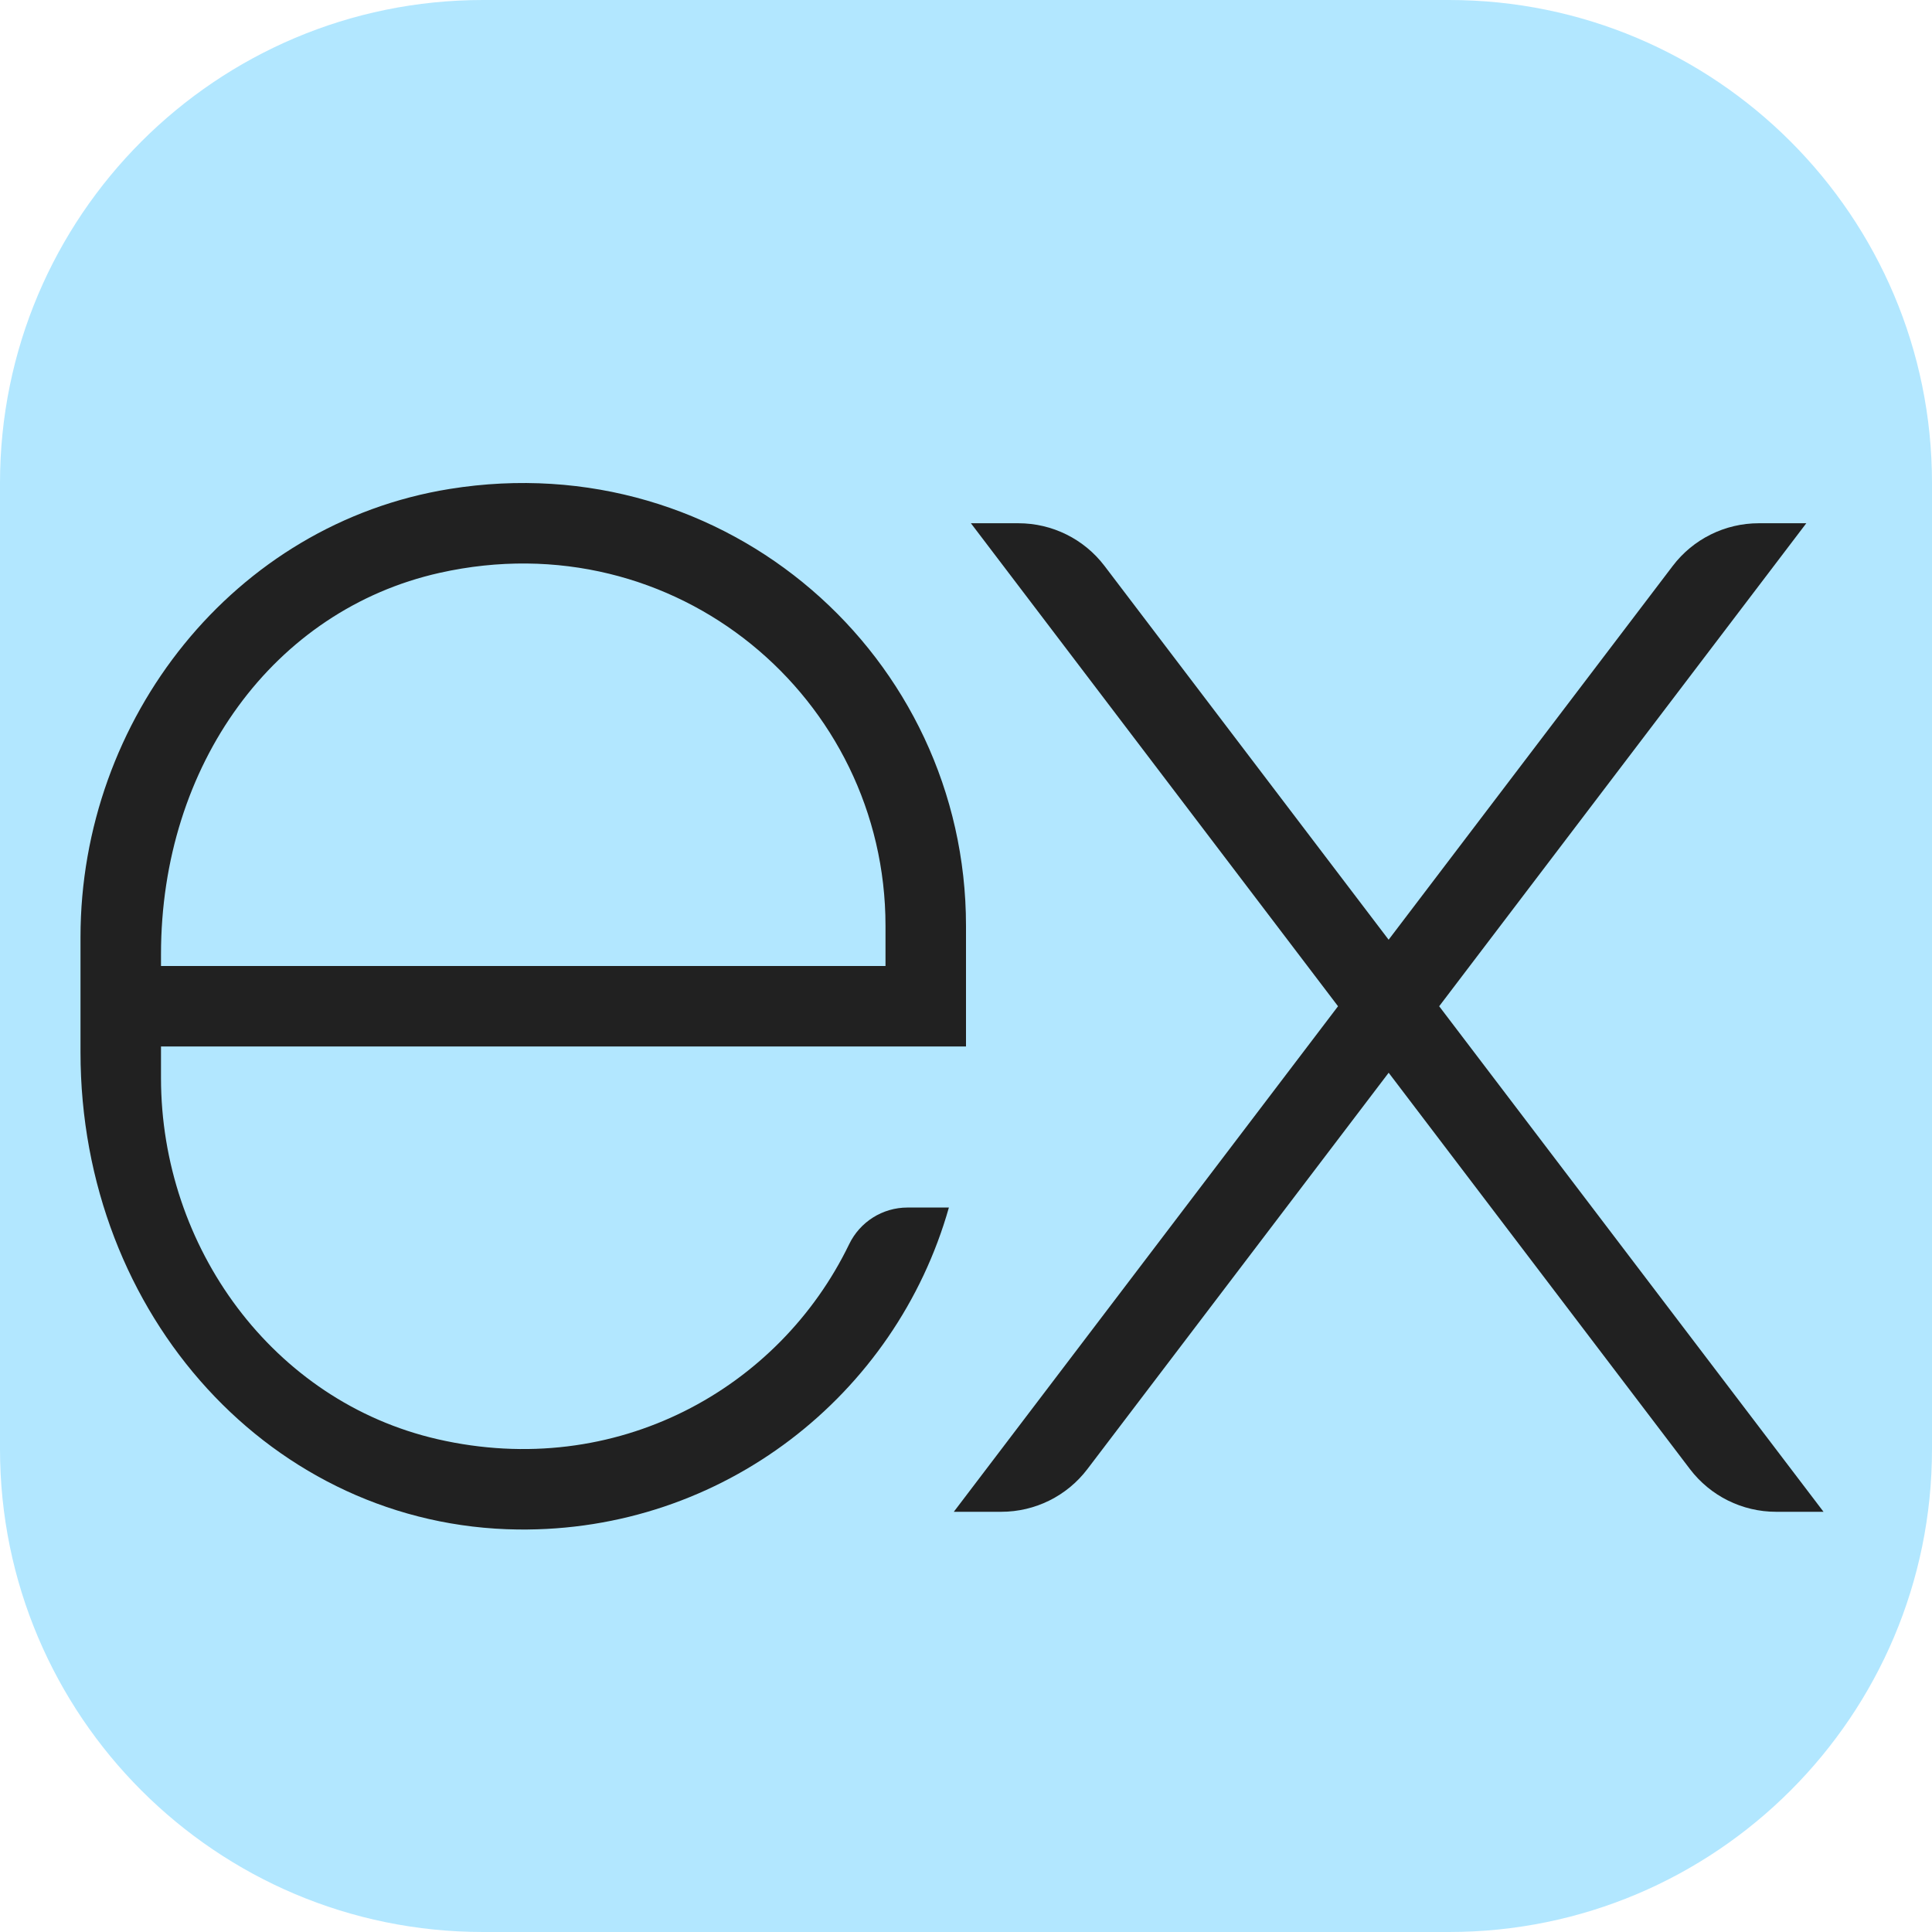
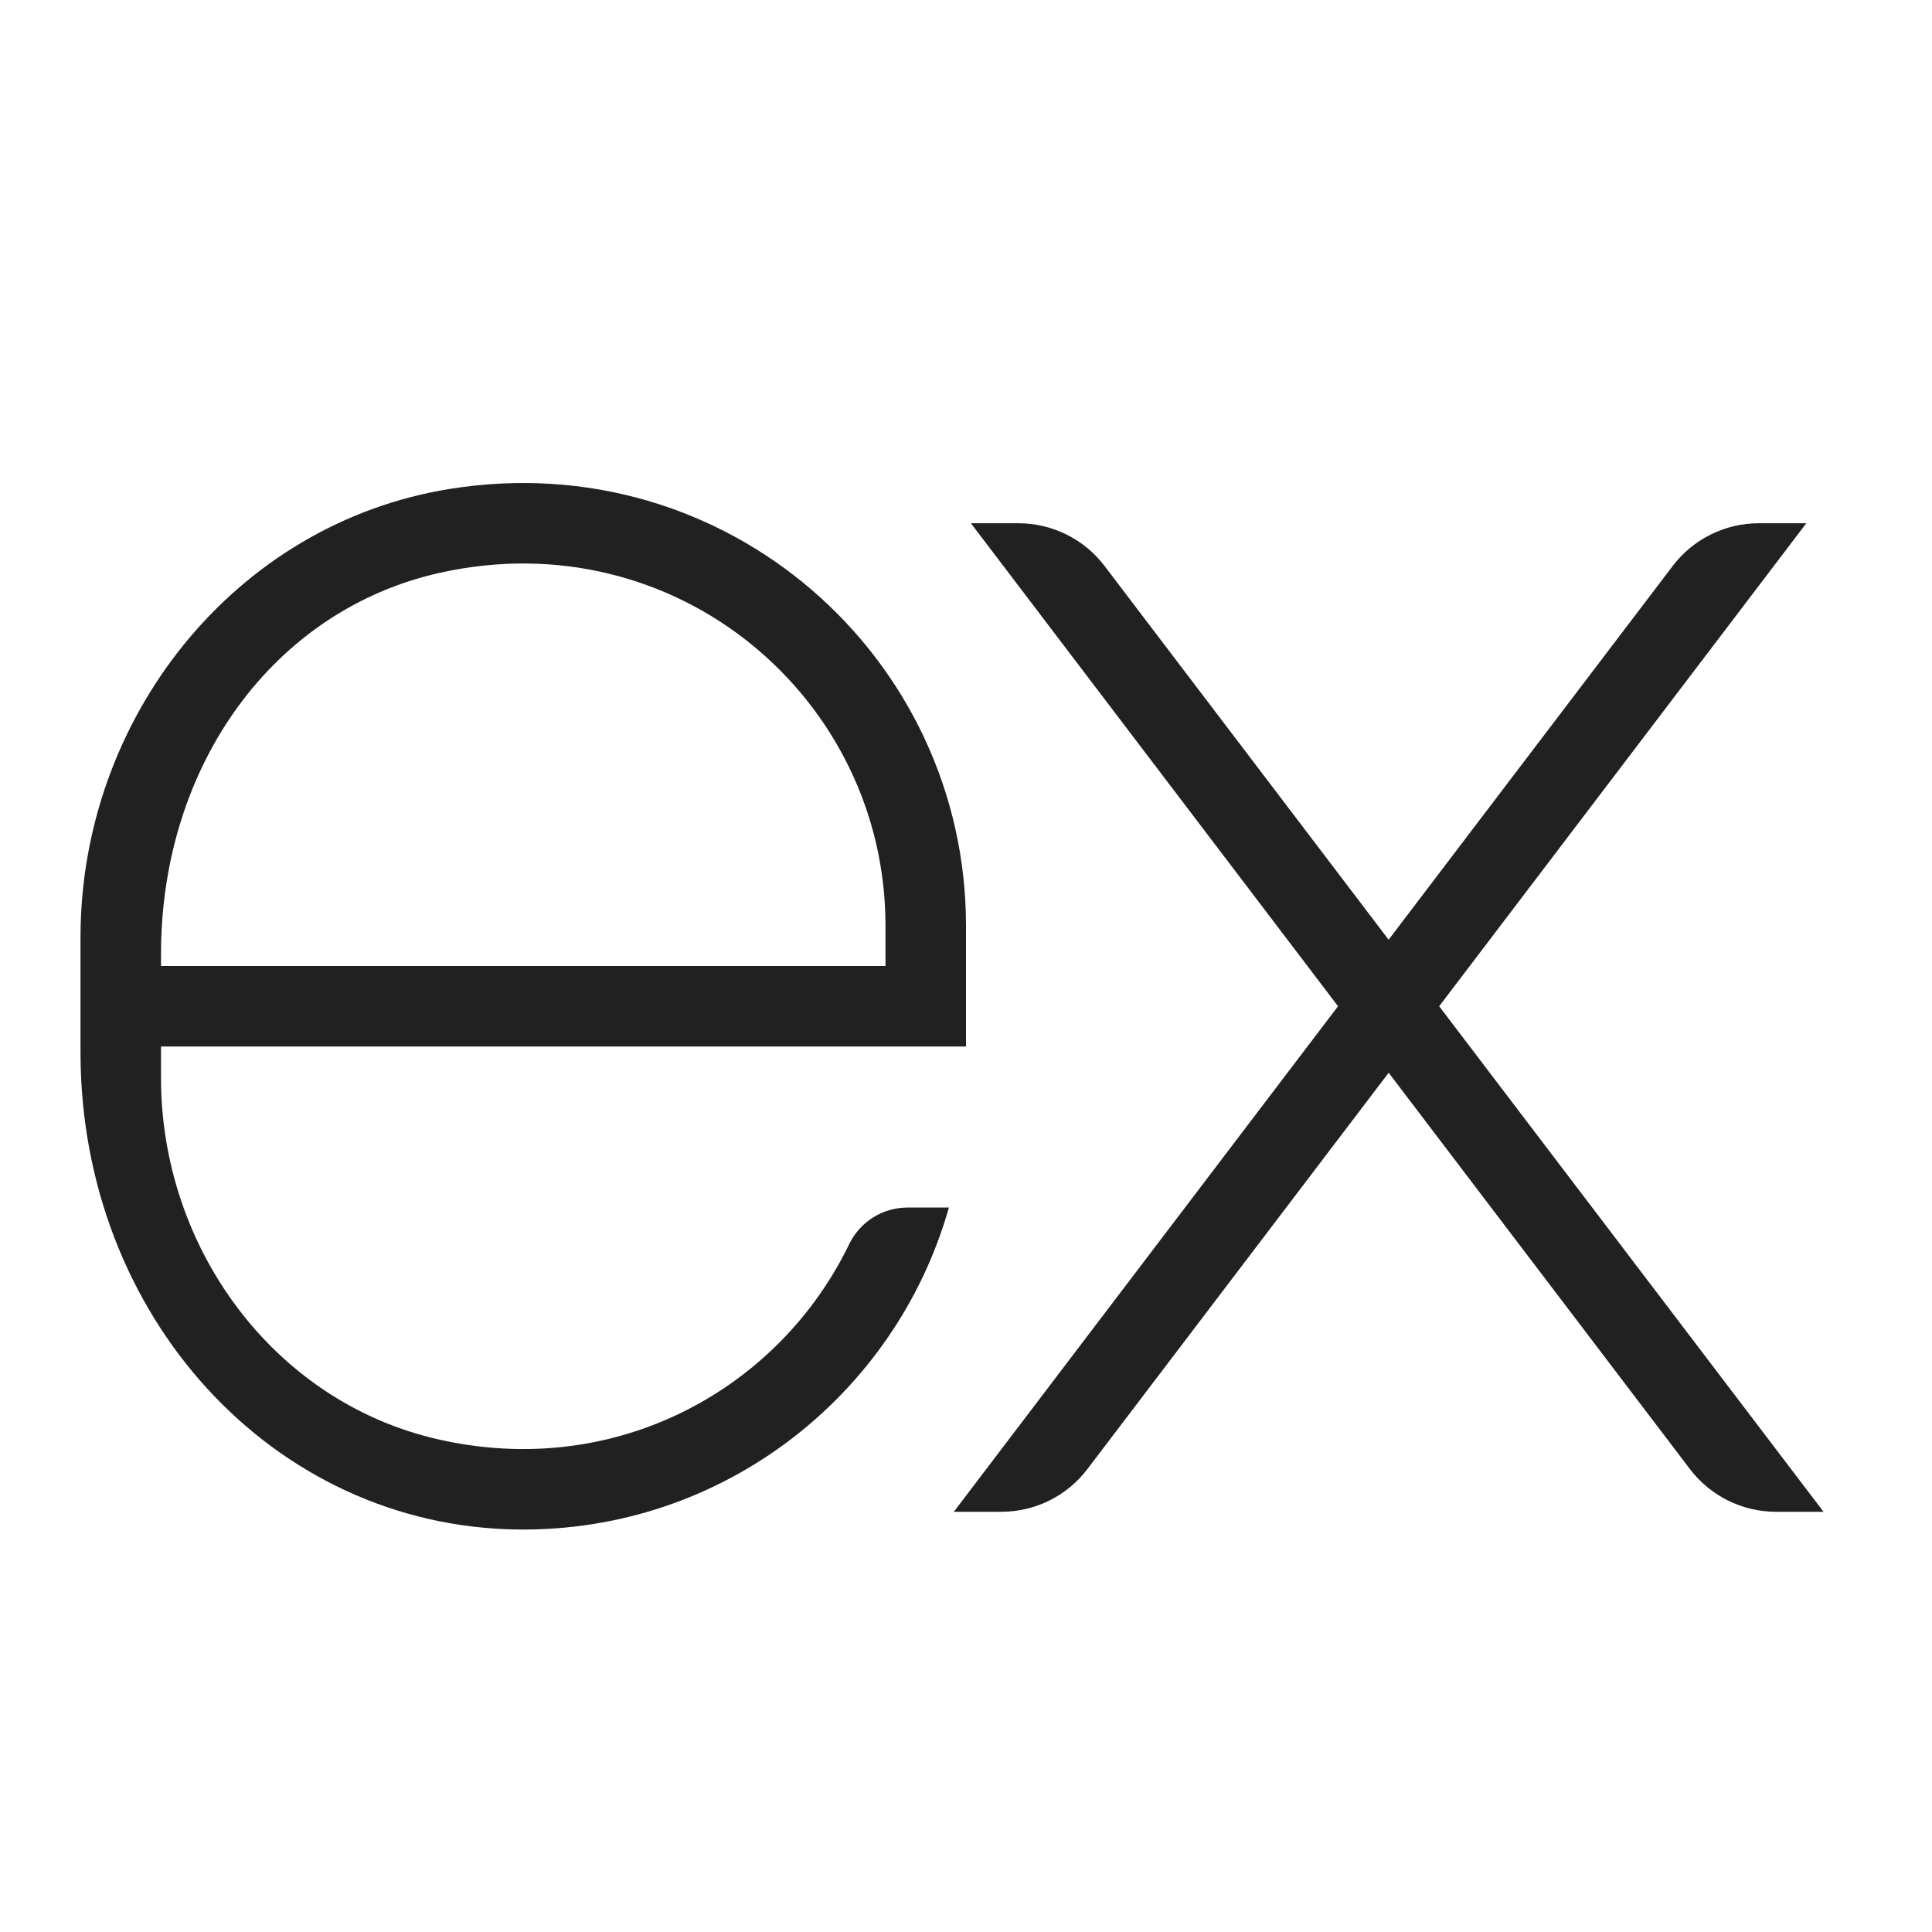
- <svg xmlns="http://www.w3.org/2000/svg" viewBox="0,0,256,256" width="48px" height="48px" fill-rule="nonzero">
-   <g fill="#b2e7ff" fill-rule="nonzero" stroke="none" stroke-width="1" stroke-linecap="butt" stroke-linejoin="miter" stroke-miterlimit="10" stroke-dasharray="" stroke-dashoffset="0" font-family="none" font-weight="none" font-size="none" text-anchor="none" style="mix-blend-mode: normal">
-     <path d="M64,256c-35.346,0 -64,-28.654 -64,-64v-128c0,-35.346 28.654,-64 64,-64h128c35.346,0 64,28.654 64,64v128c0,35.346 -28.654,64 -64,64z" id="shape" />
-   </g>
-   <g fill="#212121" fill-rule="nonzero" stroke="none" stroke-width="1" stroke-linecap="butt" stroke-linejoin="miter" stroke-miterlimit="10" stroke-dasharray="" stroke-dashoffset="0" font-family="none" font-weight="none" font-size="none" text-anchor="none" style="mix-blend-mode: normal">
-     <g transform="scale(5.33333,5.33333)">
-       <path d="M23.697,37.56h1.18c0.84,0 1.631,-0.392 2.139,-1.061l7.485,-9.847l7.485,9.847c0.508,0.668 1.299,1.061 2.139,1.061h1.18l-9.549,-12.56l9.121,-12h-1.18c-0.84,0 -1.631,0.392 -2.139,1.061l-7.058,9.286l-7.059,-9.287c-0.508,-0.668 -1.299,-1.06 -2.139,-1.06h-1.18l9.121,12z" />
-       <path d="M24,26v-3c0,-6.675 -5.945,-11.961 -12.829,-10.852c-5.359,0.863 -9.171,5.709 -9.171,11.136v0.716v2v0.142c0,6.553 4.777,11.786 10.868,11.858c5.092,0.06 9.389,-3.344 10.707,-7.999h-1.028c-0.62,0 -1.182,0.355 -1.451,0.913c-1.739,3.595 -5.789,5.862 -10.228,4.842c-4.092,-0.941 -6.868,-4.775 -6.868,-8.973v-0.783zM4,23.71c0,-4.708 2.804,-8.557 6.924,-9.478c5.874,-1.312 11.076,3.12 11.076,8.768v1h-18z" />
-     </g>
-   </g>
+ <svg xmlns="http://www.w3.org/2000/svg" viewBox="0 0 48 48" width="48px" height="48px" baseProfile="basic">
+   <path fill="#212121" d="M23.697,37.56h1.18c0.84,0,1.631-0.392,2.139-1.061l7.485-9.847l7.485,9.847 c0.508,0.668,1.299,1.061,2.139,1.061h1.18L35.756,25l9.121-12h-1.18c-0.84,0-1.631,0.392-2.139,1.061L34.5,23.347l-7.059-9.287 C26.933,13.392,26.142,13,25.302,13h-1.18l9.121,12L23.697,37.56z" />
+   <path fill="#212121" d="M24,26v-3c0-6.675-5.945-11.961-12.829-10.852C5.812,13.011,2,17.857,2,23.284L2,24v2v0.142 c0,6.553,4.777,11.786,10.868,11.858c5.092,0.06,9.389-3.344,10.707-7.999h-1.028c-0.62,0-1.182,0.355-1.451,0.913 c-1.739,3.595-5.789,5.862-10.228,4.842C6.776,34.815,4,30.981,4,26.783V26H24z M4,23.71c0-4.708,2.804-8.557,6.924-9.478 C16.798,12.92,22,17.352,22,23v1H4V23.71z" />
</svg>
